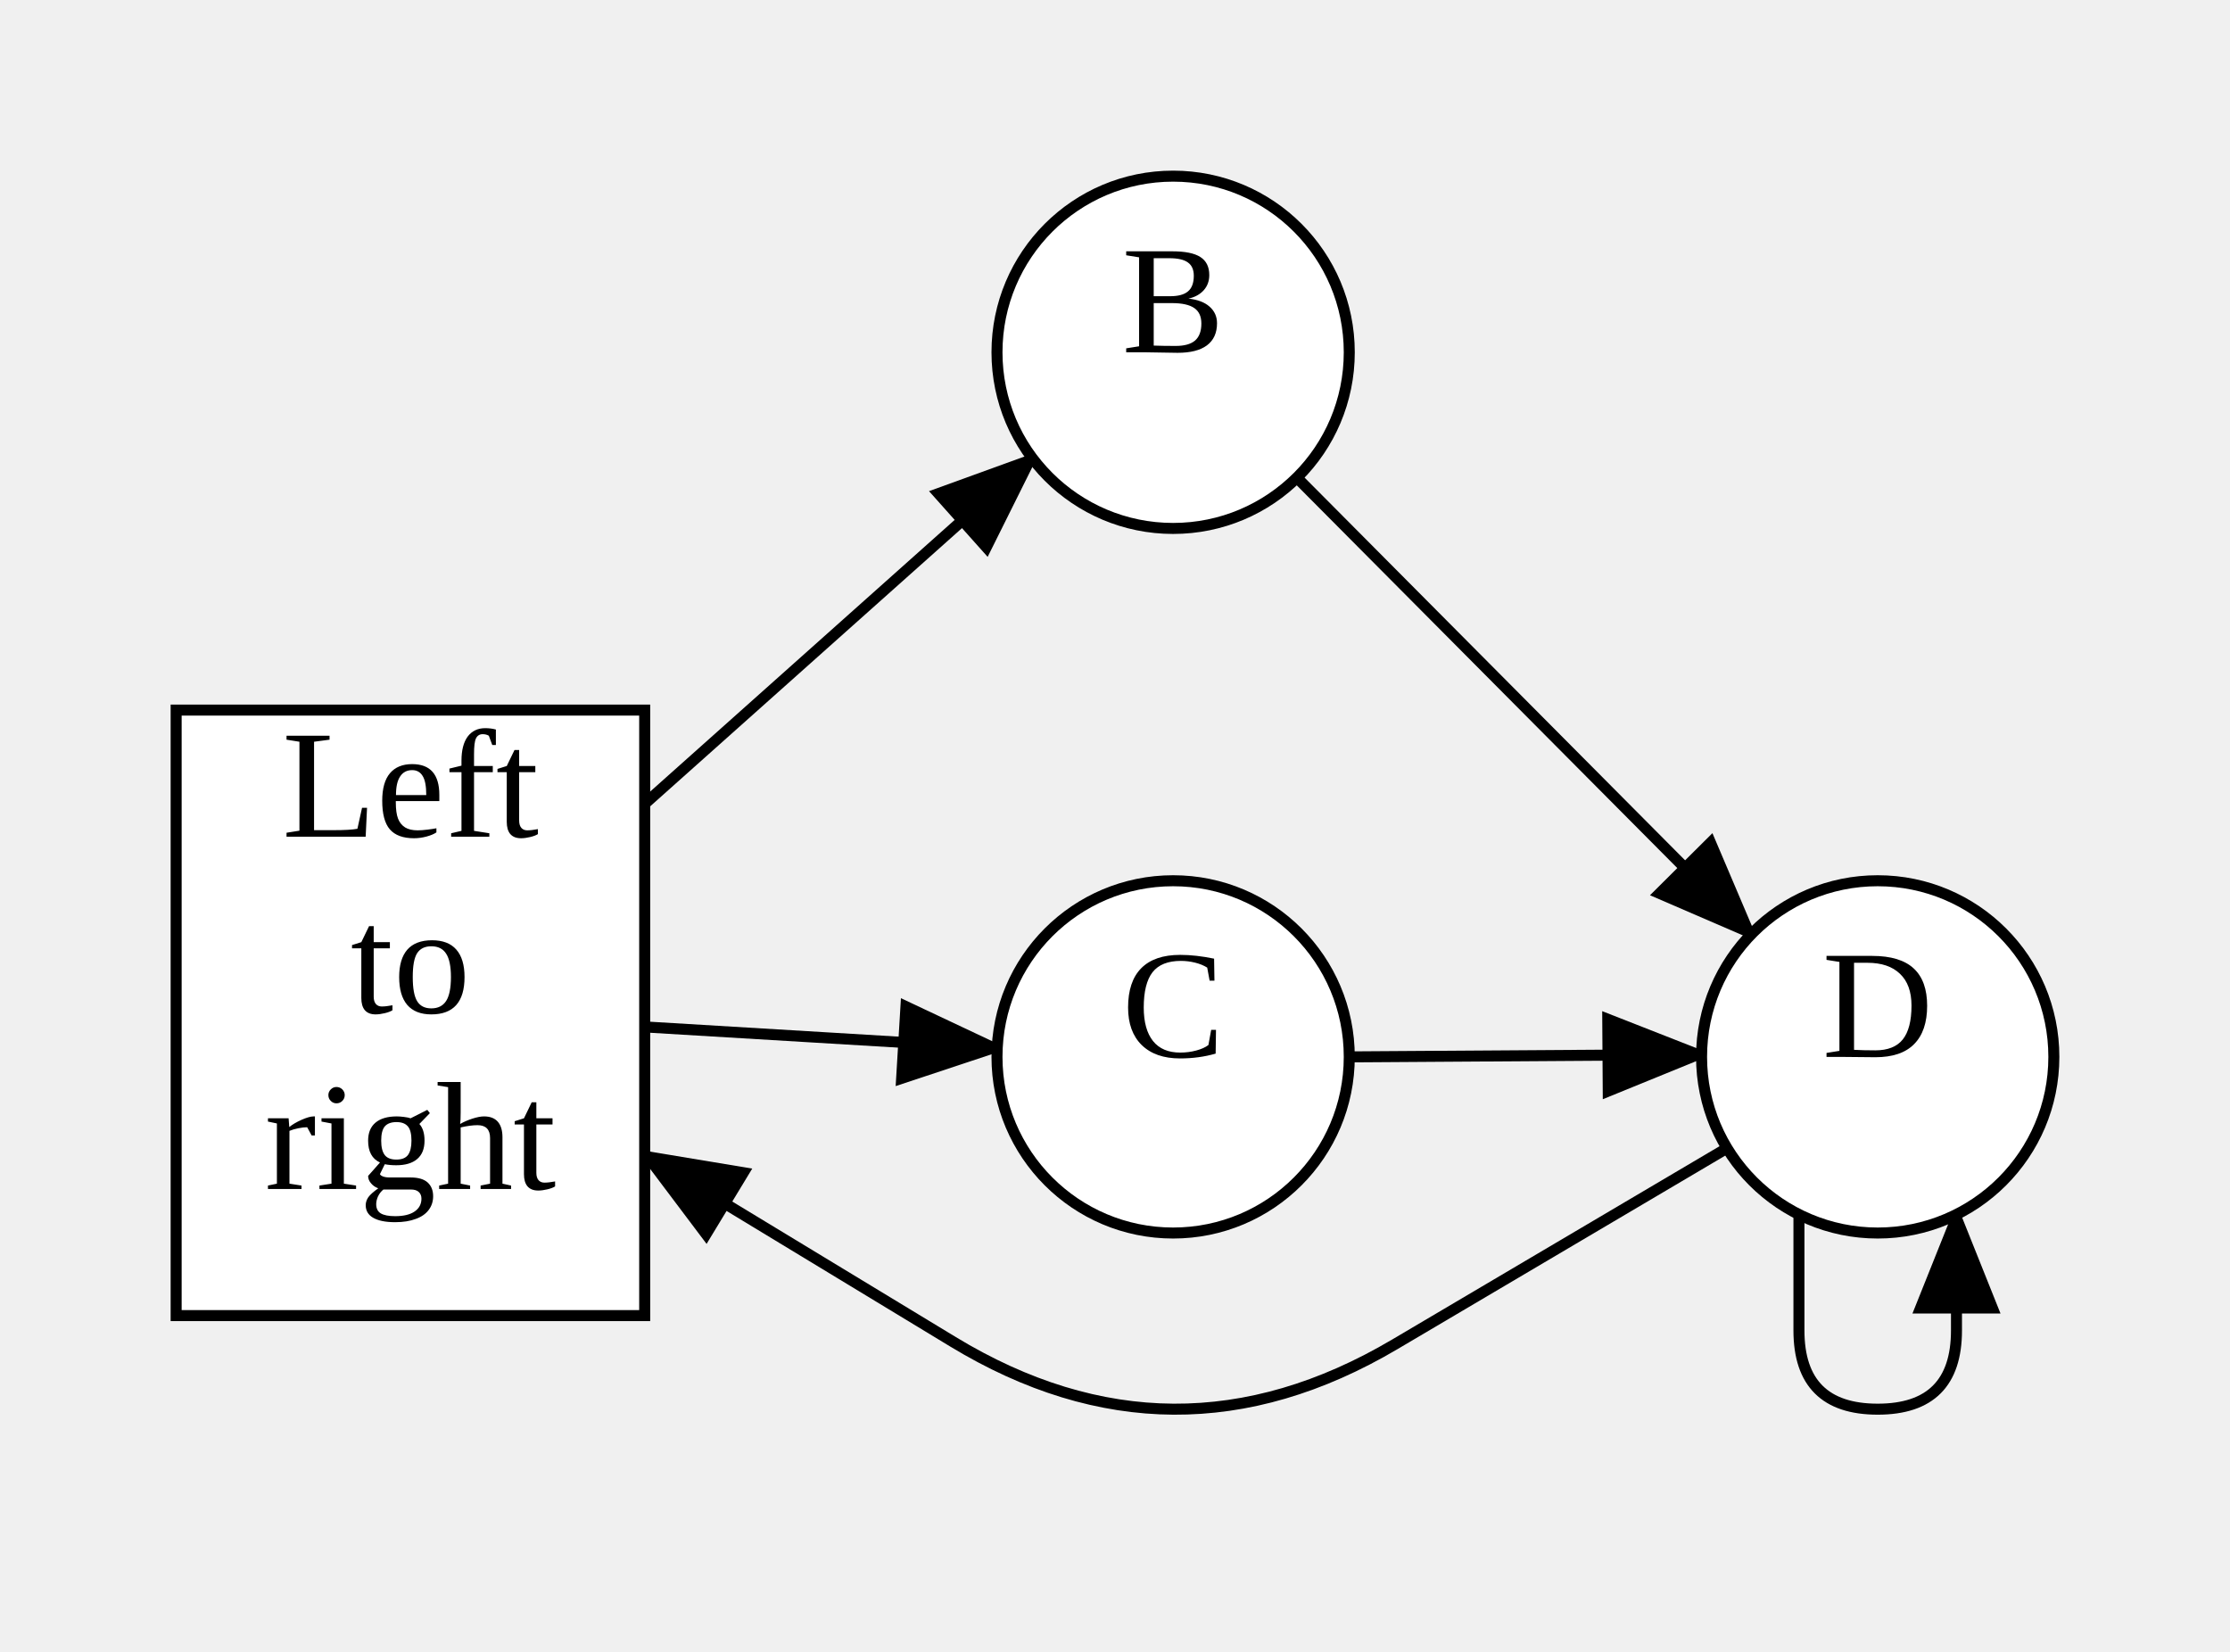
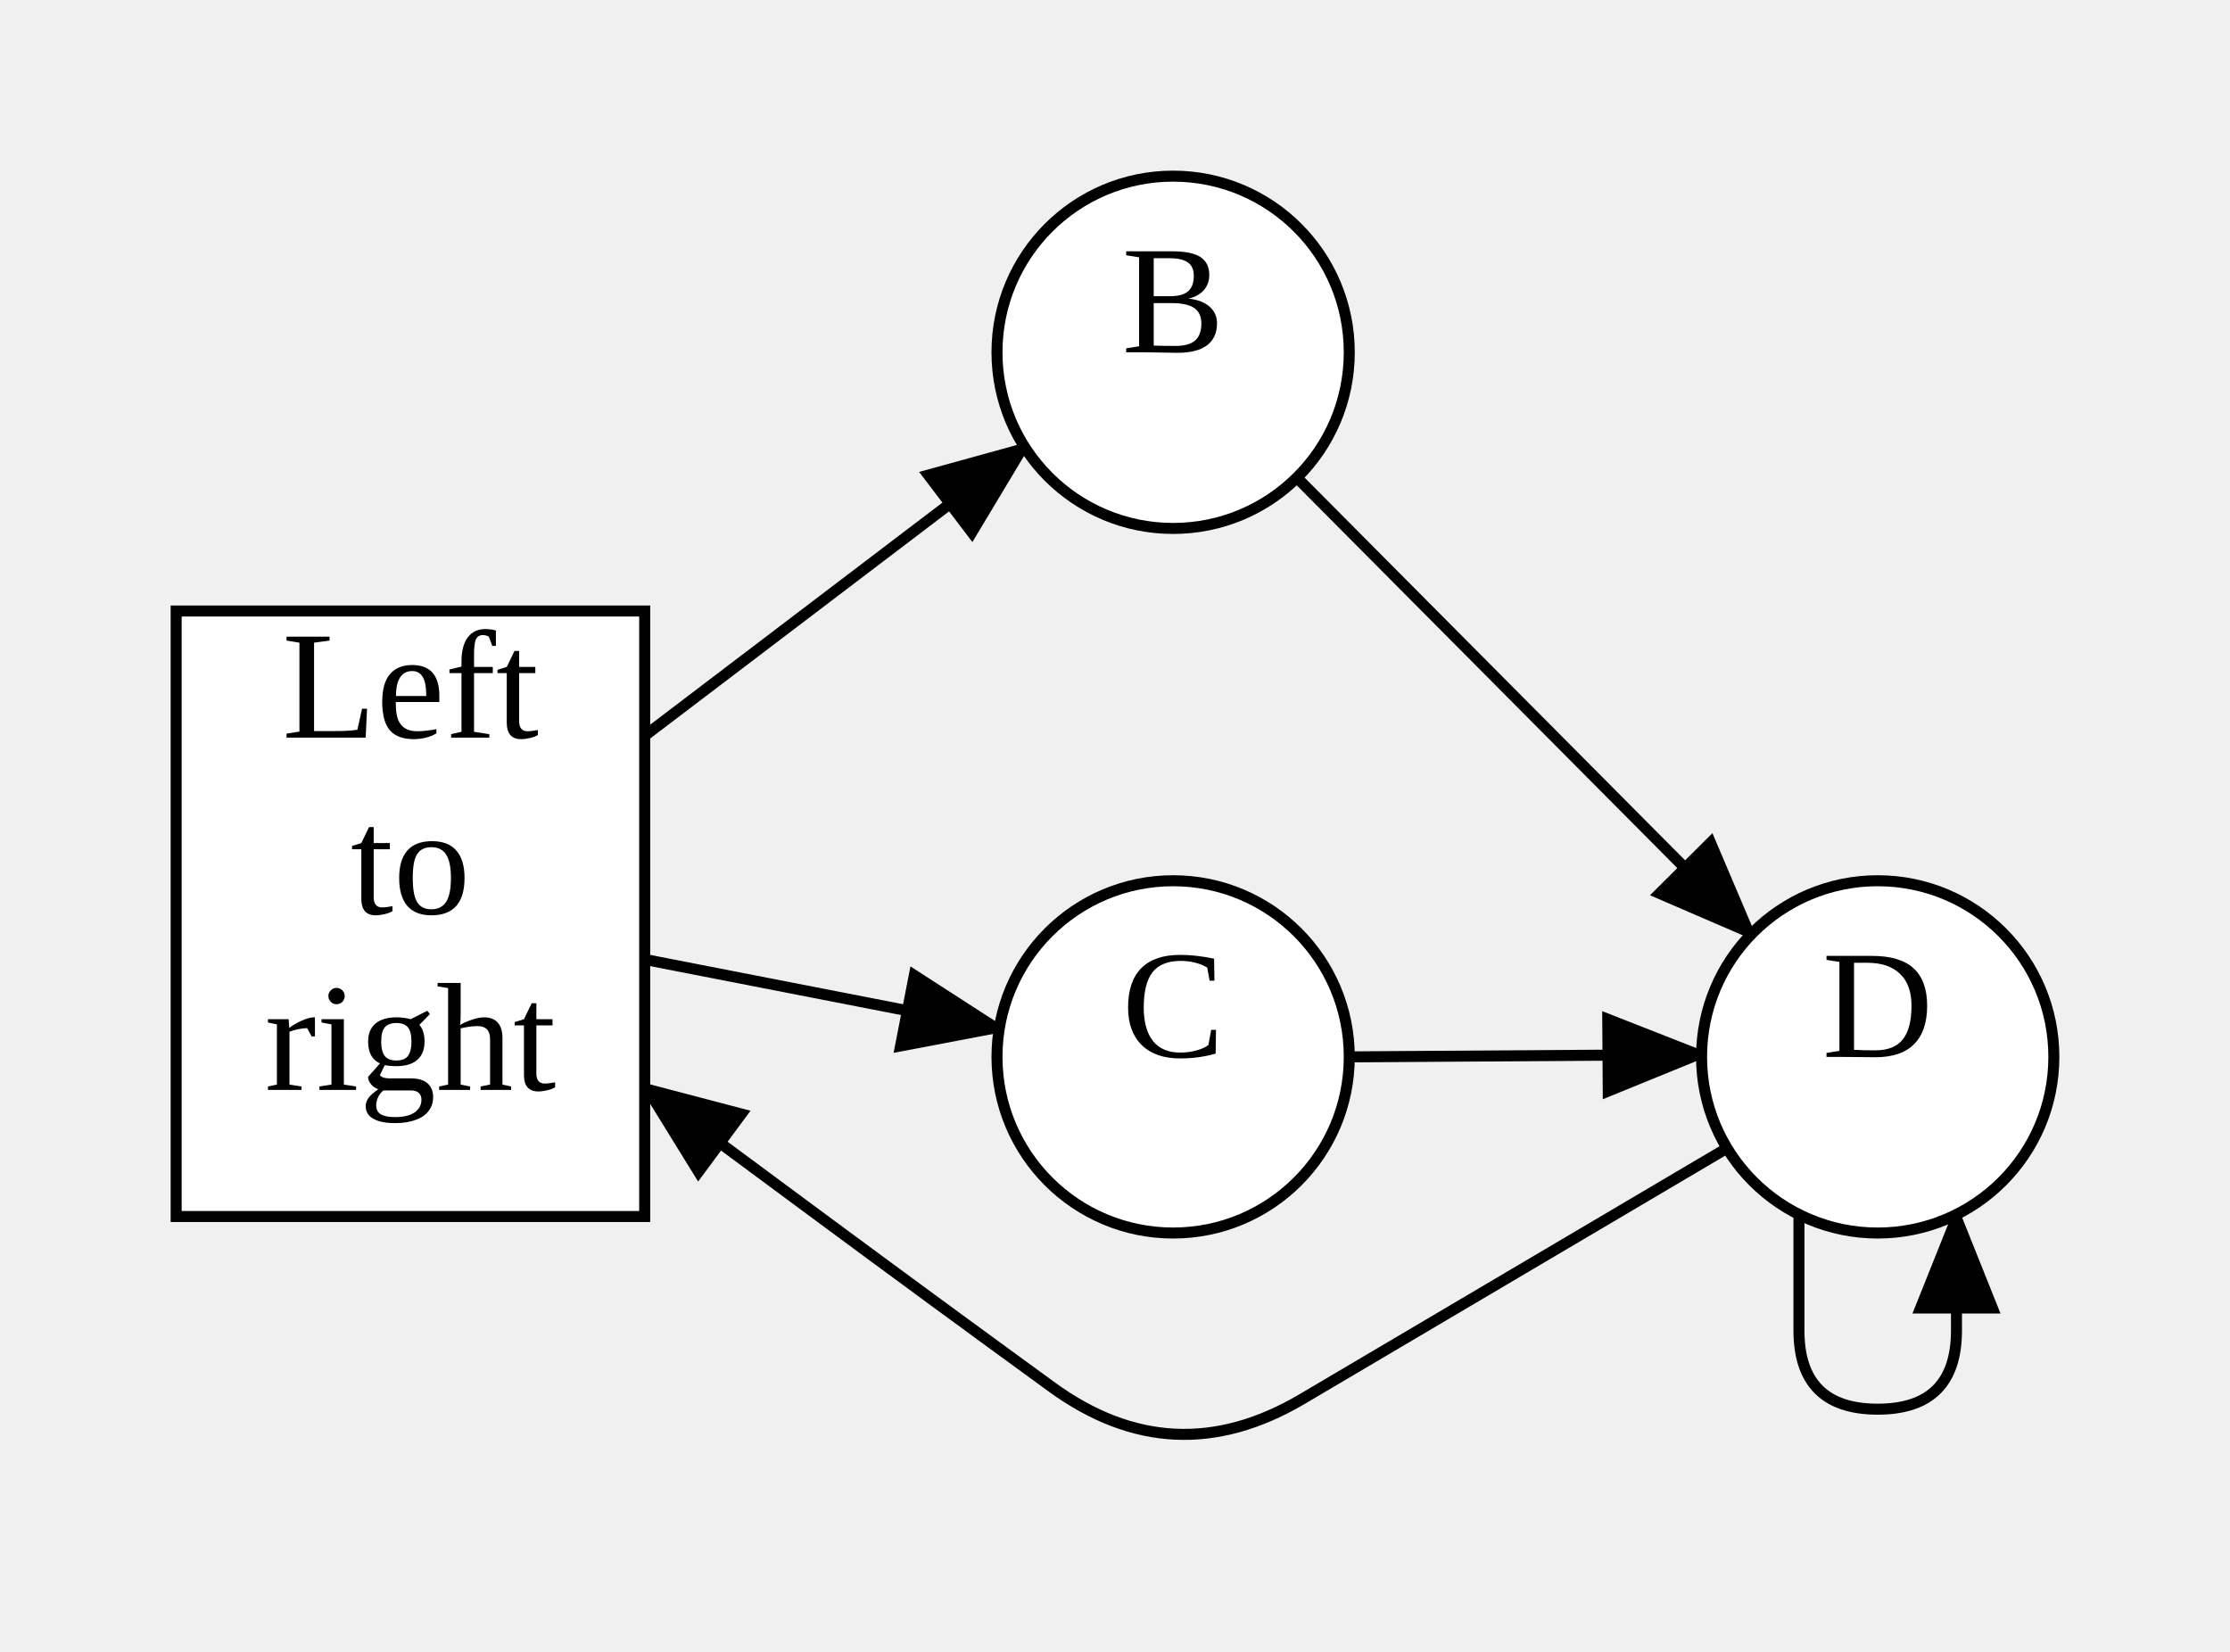
<svg xmlns="http://www.w3.org/2000/svg" width="202.56" height="150">
  <style type="text/css">
		.edge { fill: none; }
	</style>
  <defs>
    <marker id="normal" markerWidth="10" markerHeight="8" refX="9" refY="4" orient="auto-start-reverse" markerUnits="userSpaceOnUse">
      <path d="M0,0 L0,8 L10,4 z" fill="context-stroke" />
    </marker>
    <marker id="vee" markerWidth="10" markerHeight="8" refX="9" refY="4" orient="auto-start-reverse" markerUnits="userSpaceOnUse">
      <path d="M0,0 L10,4 L0,8 L3,4 z" fill="context-stroke" />
    </marker>
    <marker id="dot" markerWidth="8" markerHeight="8" refX="7" refY="4" orient="auto-start-reverse" markerUnits="userSpaceOnUse">
      <circle cx="4" cy="4" r="3.5" fill="context-stroke" />
    </marker>
    <marker id="odot" markerWidth="8" markerHeight="8" refX="7" refY="4" orient="auto-start-reverse" markerUnits="userSpaceOnUse">
      <circle cx="4" cy="4" r="3" fill="white" stroke="context-stroke" />
    </marker>
  </defs>
  <g>
-     <path class="edge" marker-end="url(#normal)" stroke="#000000" stroke-width="1" d="M58.56,73.015 L93.765,41.606 " />
-     <path class="edge" marker-end="url(#normal)" stroke="#000000" stroke-width="1" d="M58.56,93.278 L90.58,95.2 " />
+     <path class="edge" marker-end="url(#normal)" stroke="#000000" stroke-width="1" d="M58.56,66.831 L93.072,40.607 " />
+     <path class="edge" marker-end="url(#normal)" stroke="#000000" stroke-width="1" d="M58.56,87.15 L90.768,93.431 " />
    <path class="edge" marker-end="url(#normal)" stroke="#000000" stroke-width="1" d="M117.8,43.387 L159.056,84.88 " />
    <path class="edge" marker-end="url(#normal)" stroke="#000000" stroke-width="1" d="M122.56,96 L154.561,95.787 " />
-     <path class="edge" marker-end="url(#normal)" stroke="#000000" stroke-width="1" d="M156.875,104.29 L126.685,122.117 Q106.56,134 86.574,121.884 L58.56,104.901 " />
+     <path class="edge" marker-end="url(#normal)" stroke="#000000" stroke-width="1" d="M156.875,104.29 L118.272,127.084 Q106.56,134 95.56,126 L95.56,126 Q84.56,118 73.628,109.907 L58.56,98.753 " />
    <path class="edge" marker-end="url(#normal)" stroke="#000000" stroke-width="1" d="M163.405,110.311 L163.405,120.845 Q163.405,128 170.56,128 L170.56,128 Q177.715,128 177.715,120.845 L177.715,110.311 " />
-     <rect x="16" y="64.5" width="42.56" height="55" class="node" fill="#FFFFFF" stroke="#000000" stroke-width="1" />
-     <text text-anchor="middle" alignment-baseline="middle" x="37.28" y="76" font-size="14" fill="#000000">Left</text>
-     <text text-anchor="middle" alignment-baseline="middle" x="37.28" y="92" font-size="14" fill="#000000">to</text>
-     <text text-anchor="middle" alignment-baseline="middle" x="37.28" y="108" font-size="14" fill="#000000">right</text>
+     <rect x="16" y="55.5" width="42.56" height="55" class="node" fill="#FFFFFF" stroke="#000000" stroke-width="1" />
+     <text text-anchor="middle" alignment-baseline="middle" x="37.28" y="67" font-size="14" fill="#000000">Left</text>
+     <text text-anchor="middle" alignment-baseline="middle" x="37.28" y="83" font-size="14" fill="#000000">to</text>
+     <text text-anchor="middle" alignment-baseline="middle" x="37.28" y="99" font-size="14" fill="#000000">right</text>
    <ellipse cx="106.56" cy="32" rx="16" ry="16" class="node" fill="#FFFFFF" stroke="#000000" stroke-width="1" />
    <text text-anchor="middle" alignment-baseline="middle" x="106.56" y="32" font-size="14" fill="#000000">B</text>
    <ellipse cx="106.56" cy="96" rx="16" ry="16" class="node" fill="#FFFFFF" stroke="#000000" stroke-width="1" />
    <text text-anchor="middle" alignment-baseline="middle" x="106.56" y="96" font-size="14" fill="#000000">C</text>
    <ellipse cx="170.56" cy="96" rx="16" ry="16" class="node" fill="#FFFFFF" stroke="#000000" stroke-width="1" />
    <text text-anchor="middle" alignment-baseline="middle" x="170.56" y="96" font-size="14" fill="#000000">D</text>
  </g>
</svg>
